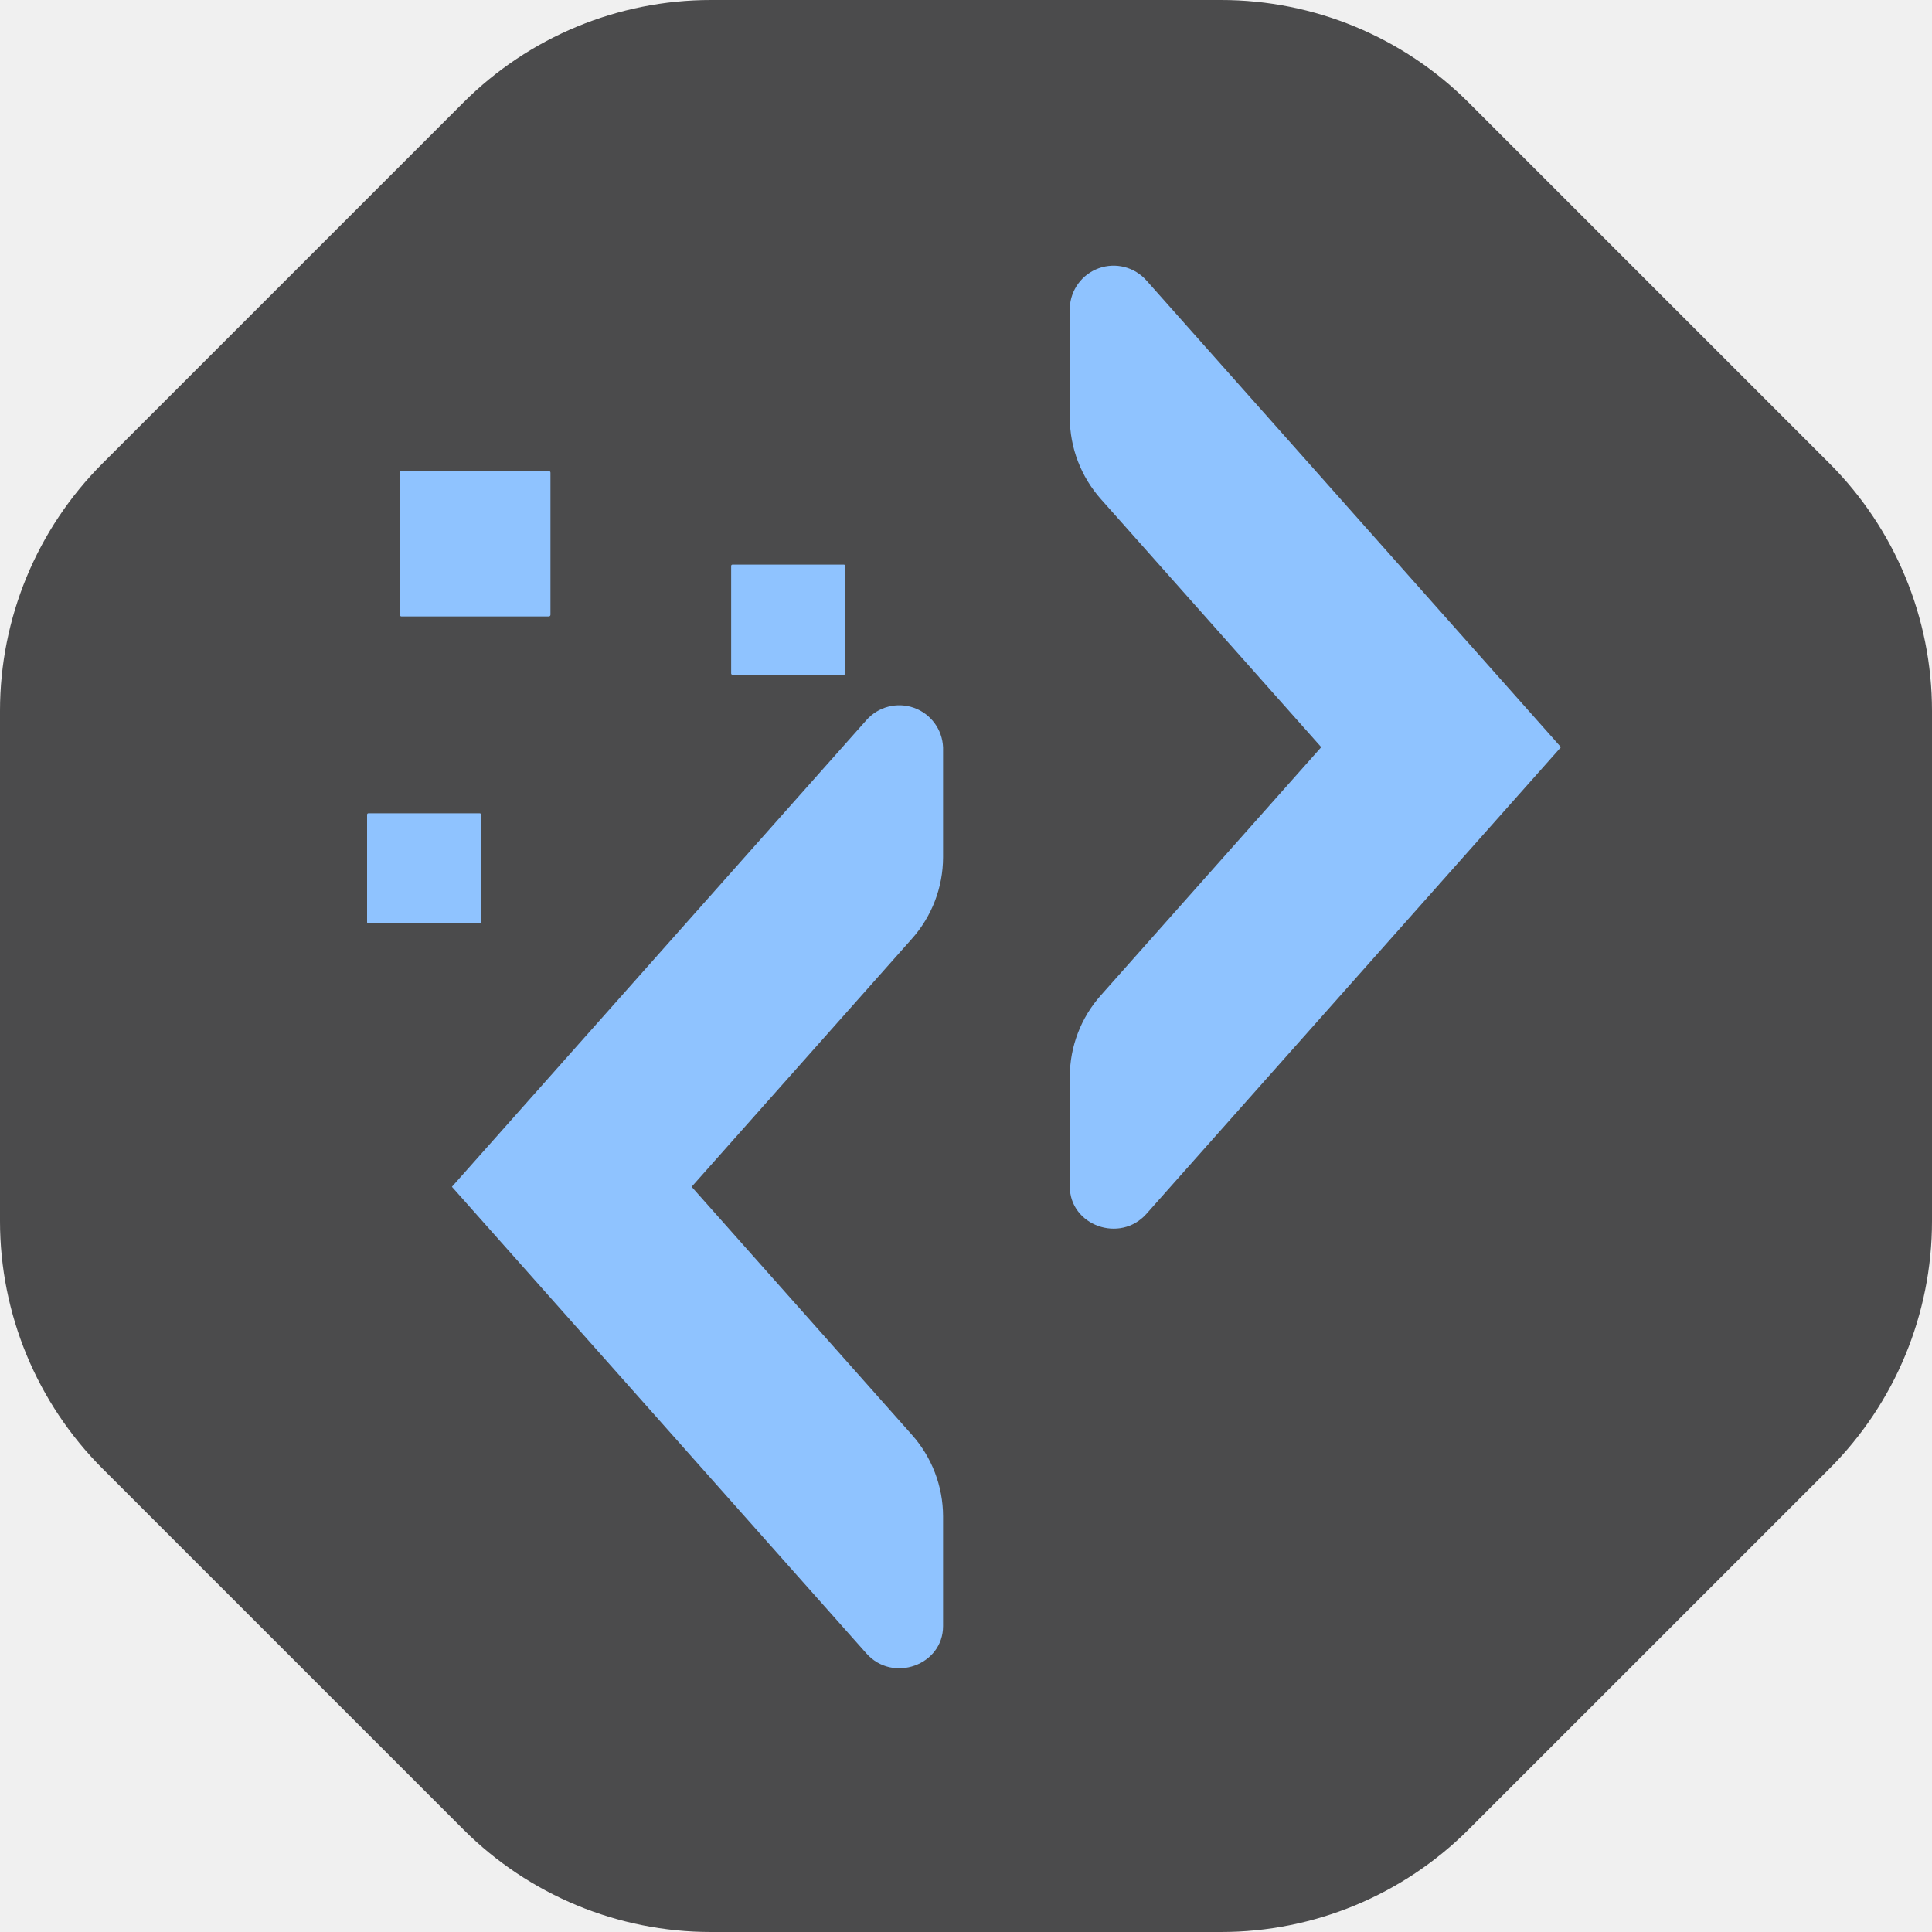
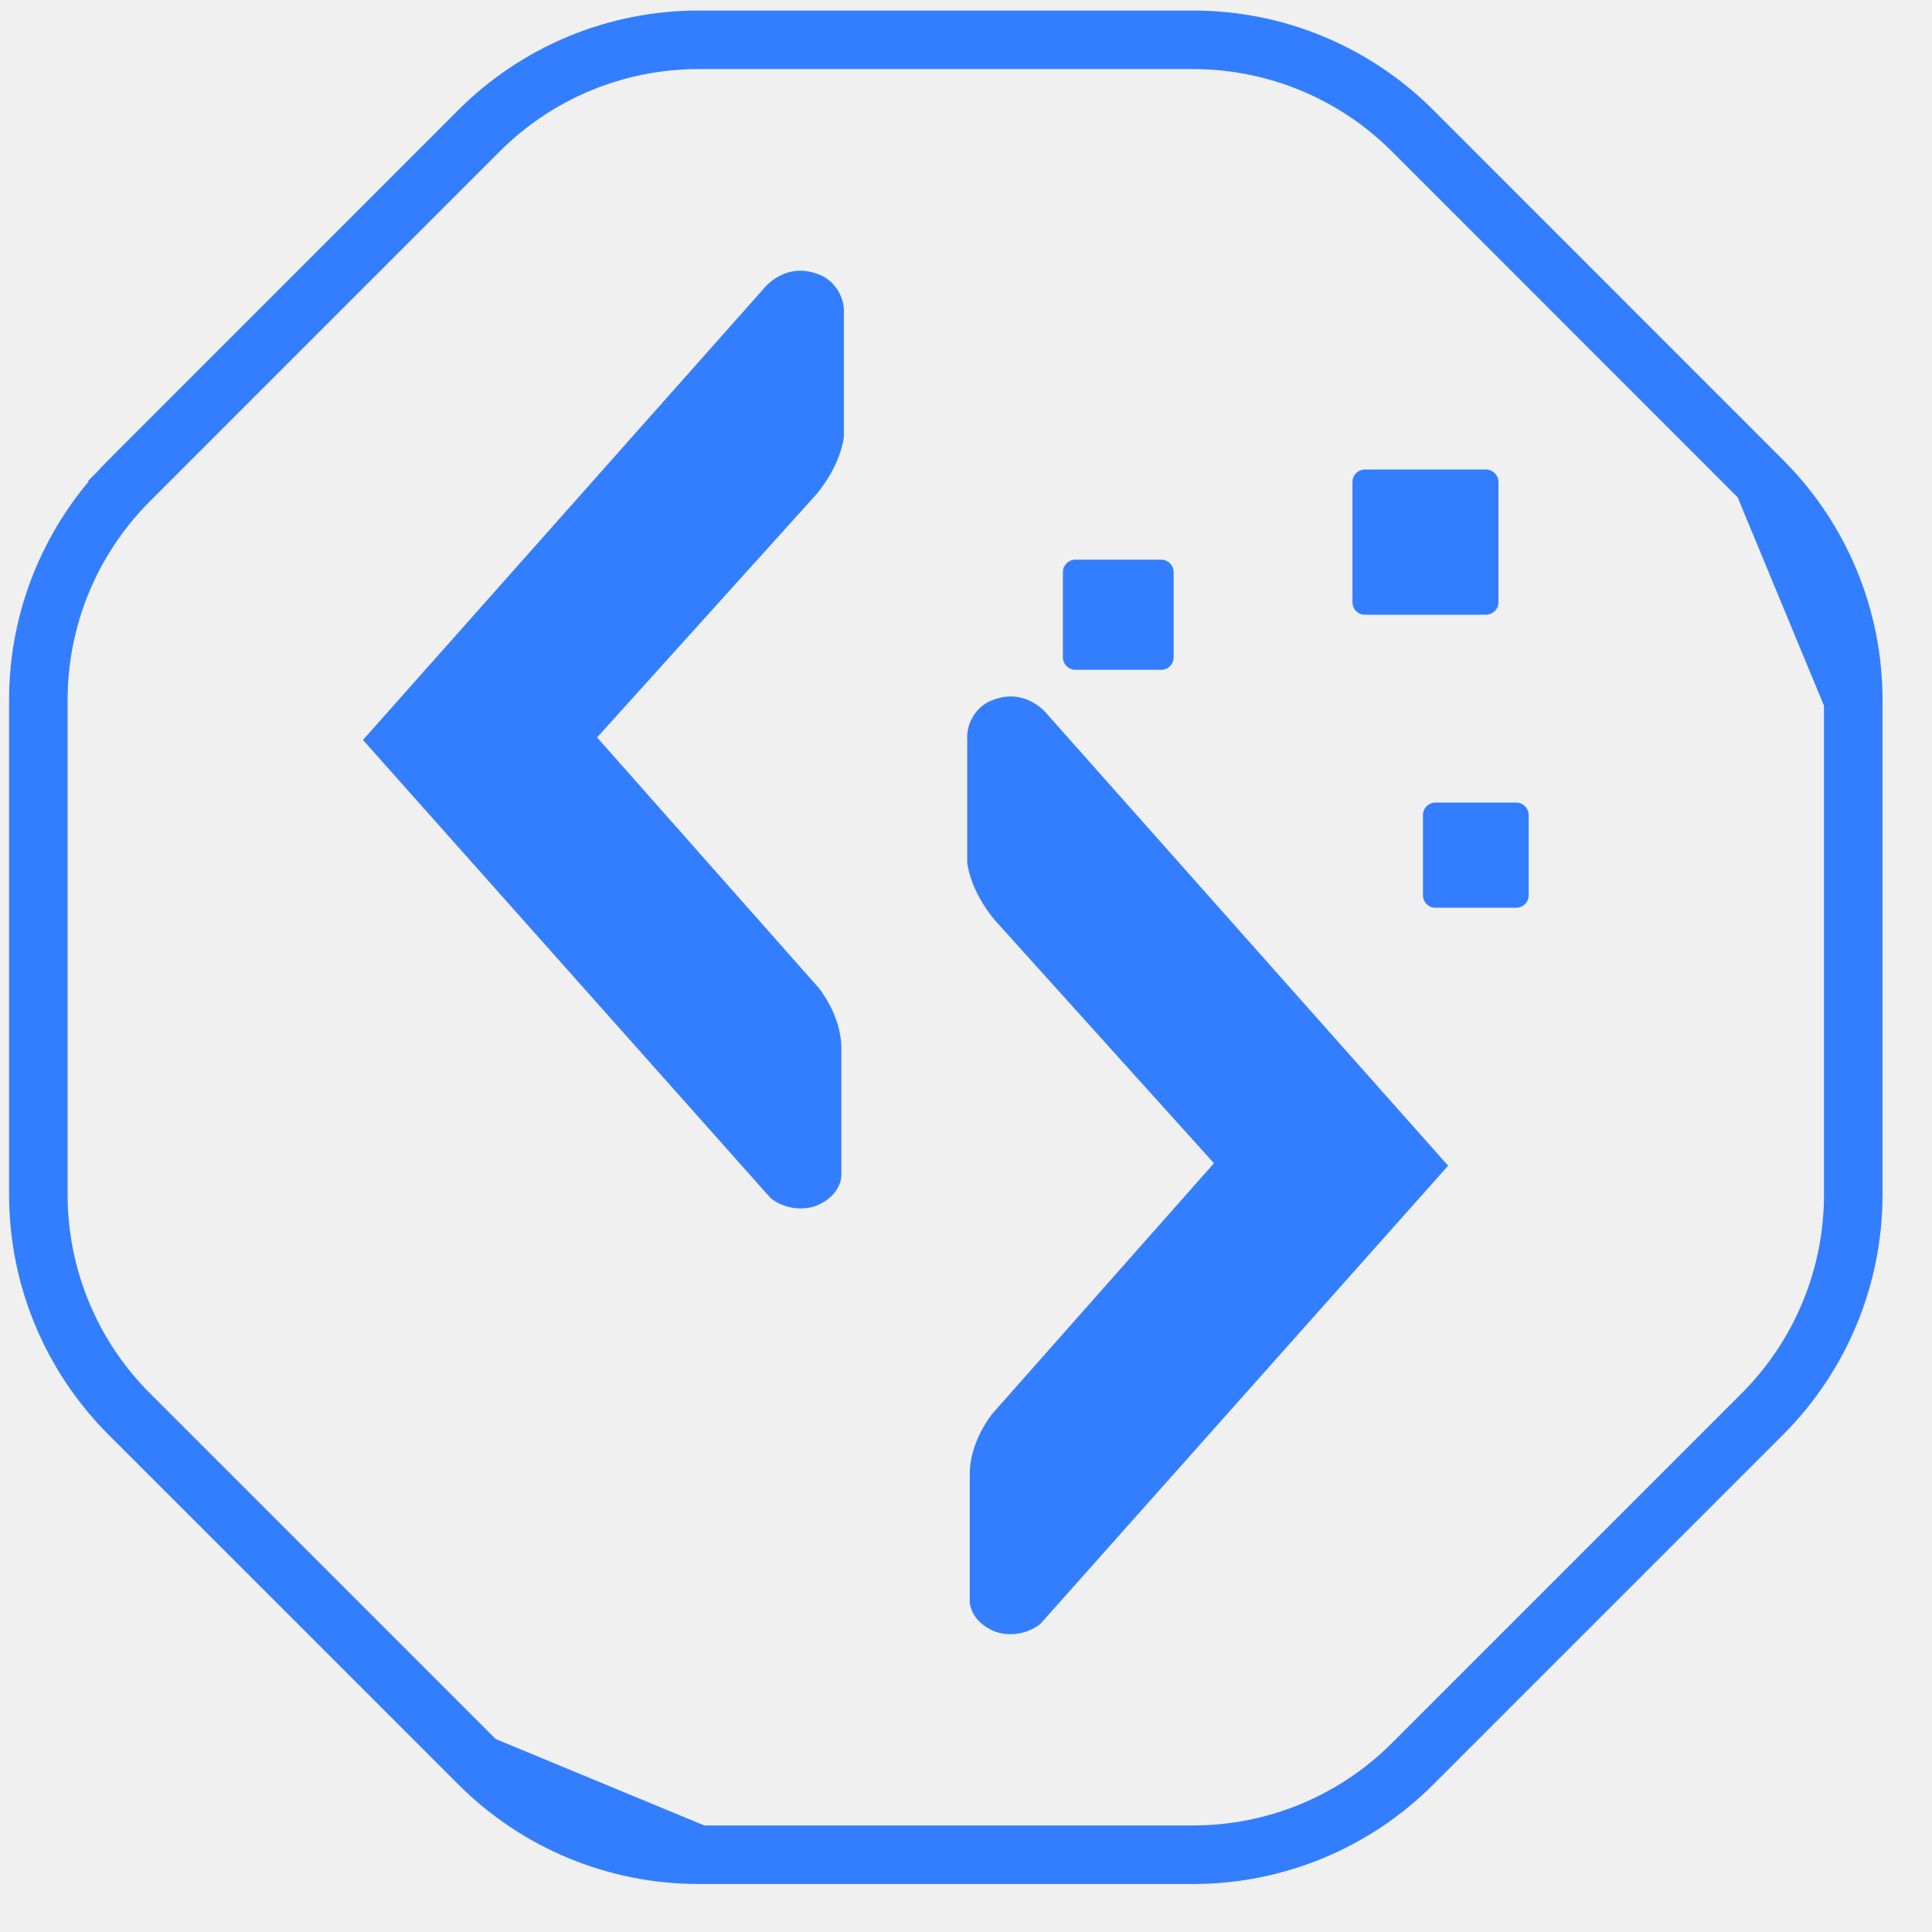
- <svg xmlns="http://www.w3.org/2000/svg" width="400" height="400" viewBox="0 0 400 400">
+ <svg xmlns="http://www.w3.org/2000/svg" width="33" height="33" viewBox="0 0 33 33" fill="none">
+   <g clip-path="url(#clip0_2005_51)">
+     <path d="M30.104 8.211C31.097 9.204 31.655 10.55 31.655 11.954M30.104 8.211L31.655 11.954M30.104 8.211L24.126 2.231C23.133 1.238 21.786 0.68 20.381 0.68H11.929C10.524 0.68 9.177 1.238 8.184 2.231L2.207 8.209M31.655 11.954V20.406C31.655 21.811 31.097 23.157 30.104 24.151L24.126 30.129C23.133 31.122 21.786 31.68 20.381 31.68H11.93M2.207 8.209L1.858 7.86M2.207 8.209C1.213 9.202 0.655 10.549 0.655 11.954V20.406C0.655 21.102 0.792 21.79 1.058 22.433C1.325 23.076 1.715 23.66 2.207 24.152L8.184 30.128M8.184 30.128C9.178 31.122 10.525 31.68 11.93 31.68M8.184 30.128L11.93 31.68" stroke="#337EFF" />
+     <path d="M17.768 27.74L24.735 19.911L17.897 12.211C17.897 12.211 17.504 11.68 16.865 11.998C16.753 12.062 16.662 12.157 16.602 12.27C16.541 12.383 16.513 12.511 16.521 12.639V14.735C16.521 14.735 16.56 15.201 16.994 15.719L20.735 19.869L16.951 24.146C16.951 24.146 16.564 24.613 16.564 25.173V27.355C16.564 27.355 16.558 27.688 16.994 27.868C17.08 27.899 17.171 27.914 17.262 27.913C17.445 27.913 17.623 27.852 17.768 27.74ZM13.941 20.596C14.377 20.415 14.371 20.082 14.371 20.082V17.901C14.371 17.34 13.984 16.874 13.984 16.874L10.199 12.596L13.941 8.447C14.374 7.929 14.414 7.463 14.414 7.463V5.367C14.422 5.239 14.394 5.111 14.333 4.998C14.272 4.884 14.181 4.79 14.07 4.725C13.431 4.408 13.037 4.939 13.037 4.939L6.2 12.639L13.166 20.468C13.311 20.58 13.489 20.641 13.673 20.641C13.764 20.642 13.855 20.627 13.941 20.596ZM25.896 15.505C25.953 15.505 26.008 15.483 26.048 15.443C26.088 15.402 26.111 15.348 26.111 15.291V13.922C26.111 13.866 26.088 13.811 26.048 13.771C26.008 13.731 25.953 13.709 25.896 13.709H24.52C24.463 13.709 24.408 13.731 24.368 13.771C24.327 13.811 24.305 13.866 24.305 13.922V15.291C24.305 15.348 24.327 15.402 24.368 15.443C24.408 15.483 24.463 15.505 24.52 15.505H25.896ZM19.832 11.441C19.889 11.441 19.944 11.419 19.984 11.379C20.024 11.339 20.047 11.284 20.047 11.227V9.773C20.047 9.716 20.024 9.662 19.984 9.622C19.944 9.582 19.889 9.559 19.832 9.559H18.37C18.313 9.559 18.258 9.582 18.218 9.622C18.178 9.662 18.155 9.716 18.155 9.773V11.227C18.155 11.284 18.178 11.339 18.218 11.379C18.258 11.419 18.313 11.441 18.37 11.441H19.832ZM25.38 10.5C25.437 10.5 25.491 10.478 25.532 10.438C25.572 10.398 25.595 10.343 25.595 10.286V8.233C25.595 8.176 25.572 8.122 25.532 8.082C25.491 8.042 25.437 8.019 25.38 8.019H23.316C23.259 8.019 23.204 8.042 23.163 8.082C23.123 8.122 23.101 8.176 23.101 8.233V10.286C23.101 10.343 23.123 10.398 23.163 10.438C23.204 10.478 23.259 10.5 23.316 10.5H25.38Z" fill="#337EFF" />
+   </g>
  <defs>
-     <clipPath id="clip-path">
-       <rect id="Rectangle_76" data-name="Rectangle 76" width="23.604" height="22.803" rx="0.264" fill="#8fc3ff" />
-     </clipPath>
-     <clipPath id="clip-path-2">
-       <path id="Rectangle_78" data-name="Rectangle 78" d="M.265,0H23.34A.264.264,0,0,1,23.6.264V22.539a.264.264,0,0,1-.264.264H.264A.264.264,0,0,1,0,22.539V.265A.265.265,0,0,1,.265,0Z" fill="#8fc3ff" />
-     </clipPath>
-     <clipPath id="clip-path-3">
-       <path id="Rectangle_80" data-name="Rectangle 80" d="M.349,0H30.84a.349.349,0,0,1,.349.349V29.78a.35.35,0,0,1-.35.35H.349A.349.349,0,0,1,0,29.781V.349A.349.349,0,0,1,.349,0Z" fill="#8fc3ff" />
-     </clipPath>
-     <clipPath id="clip-path-4">
-       <path id="Path_67" data-name="Path 67" d="M192,71.8l-85.83,96.633L192,265.065c5.454,6.136,15.86,2.416,15.86-5.673V236.65a25.437,25.437,0,0,0-6.474-16.892L155.8,168.433l45.586-51.325a25.425,25.425,0,0,0,6.474-16.892V77.466A9.073,9.073,0,0,0,192,71.8" transform="translate(-106.173 -68.742)" fill="#8fc3ff" />
-     </clipPath>
-     <clipPath id="clip-path-5">
-       <path id="Path_68" data-name="Path 68" d="M125.5,63.715V86.458a25.448,25.448,0,0,0,6.467,16.9l45.593,51.325-45.586,51.325A25.379,25.379,0,0,0,125.5,222.9v22.737c0,8.089,10.405,11.815,15.859,5.679l85.83-96.633-85.83-96.639A9.078,9.078,0,0,0,125.5,63.715" transform="translate(-125.499 -54.991)" fill="#8fc3ff" />
+     <clipPath id="clip0_2005_51">
+       <rect width="33" height="33" fill="white" />
    </clipPath>
  </defs>
-   <g id="Group_419" data-name="Group 419" transform="translate(-124 -374)">
-     <path id="Polygon_14" data-name="Polygon 14" d="M252.826,0a72.46,72.46,0,0,1,51.227,21.218l74.724,74.724A72.464,72.464,0,0,1,400,147.174V252.826a72.464,72.464,0,0,1-21.225,51.242l-74.717,74.709A72.464,72.464,0,0,1,252.826,400H147.174a72.459,72.459,0,0,1-51.227-21.218L21.223,304.058A72.464,72.464,0,0,1,0,252.826V147.174A72.46,72.46,0,0,1,21.218,95.947L95.942,21.223A72.464,72.464,0,0,1,147.174,0Z" transform="translate(124 374)" fill="#4b4b4c" />
-     <g id="Ellipse_28" data-name="Ellipse 28" transform="translate(150 400)" fill="none" stroke="red" stroke-width="1" opacity="0">
-       <circle cx="174" cy="174" r="174" stroke="none" />
-       <circle cx="174" cy="174" r="173.5" fill="none" />
-     </g>
-     <g id="Group_418" data-name="Group 418" transform="translate(-491.519 -123.487)">
-       <g id="Group_408" data-name="Group 408" transform="translate(766.898 614.383)">
-         <g id="Group_407" data-name="Group 407" transform="translate(0 0)" clip-path="url(#clip-path)">
-           <rect id="Rectangle_75" data-name="Rectangle 75" width="32.819" height="32.802" transform="matrix(0.718, -0.696, 0.696, 0.718, -11.396, 11.043)" fill="#8fc3ff" />
-         </g>
-       </g>
-       <g id="Group_410" data-name="Group 410" transform="translate(691.519 665.873)">
-         <g id="Group_409" data-name="Group 409" transform="translate(0 0)" clip-path="url(#clip-path-2)">
-           <rect id="Rectangle_77" data-name="Rectangle 77" width="32.819" height="32.802" transform="translate(-11.396 11.042) rotate(-44.098)" fill="#8fc3ff" />
-         </g>
-       </g>
-       <g id="Group_412" data-name="Group 412" transform="translate(698.297 594.989)">
-         <g id="Group_411" data-name="Group 411" transform="translate(0 0)" clip-path="url(#clip-path-3)">
-           <rect id="Rectangle_79" data-name="Rectangle 79" width="43.366" height="43.342" transform="translate(-15.058 14.591) rotate(-44.098)" fill="#8fc3ff" />
-         </g>
-       </g>
-       <g id="Group_414" data-name="Group 414" transform="translate(709.086 643.507)">
-         <g id="Group_413" data-name="Group 413" transform="translate(0 0)" clip-path="url(#clip-path-4)">
-           <rect id="Rectangle_81" data-name="Rectangle 81" width="215.066" height="215.066" transform="translate(-101.23 101.23) rotate(-45)" fill="#8fc3ff" />
-         </g>
-       </g>
-       <g id="Group_416" data-name="Group 416" transform="translate(837.008 552.487)">
-         <g id="Group_415" data-name="Group 415" transform="translate(0 0)" clip-path="url(#clip-path-5)">
-           <rect id="Rectangle_82" data-name="Rectangle 82" width="215.066" height="215.066" transform="translate(-101.23 101.23) rotate(-45)" fill="#8fc3ff" />
-         </g>
-       </g>
-     </g>
-   </g>
</svg>
